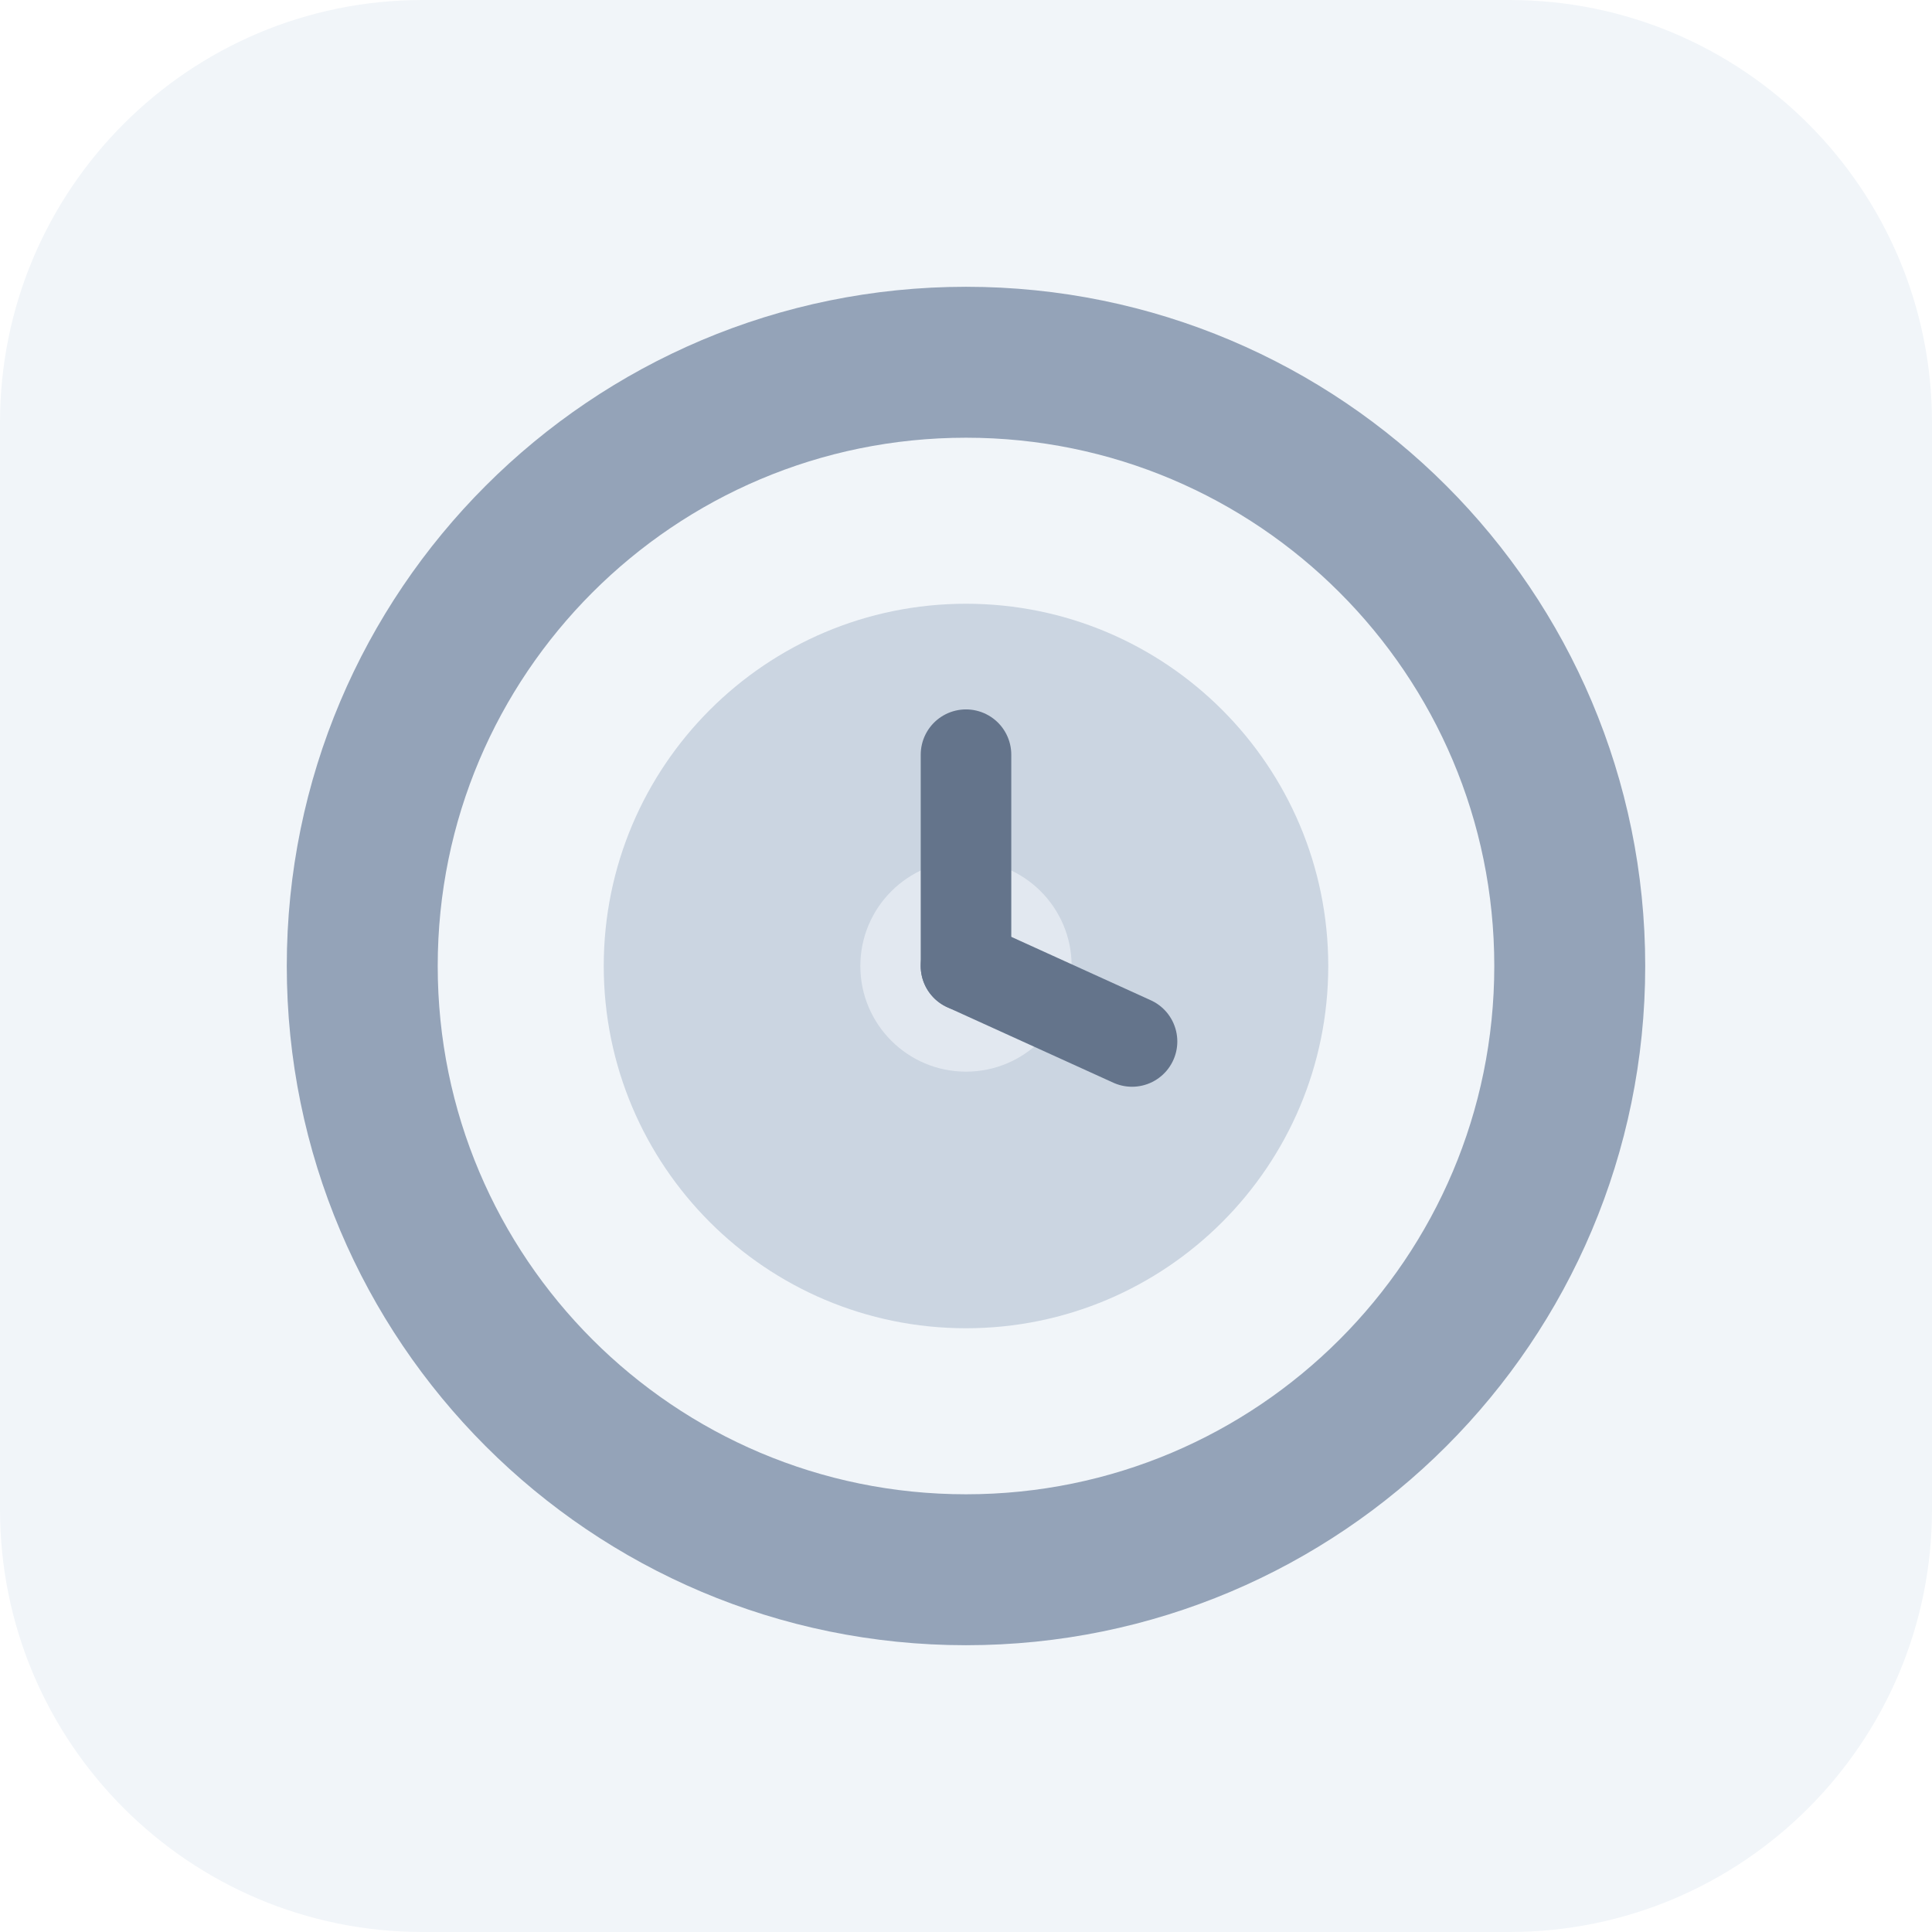
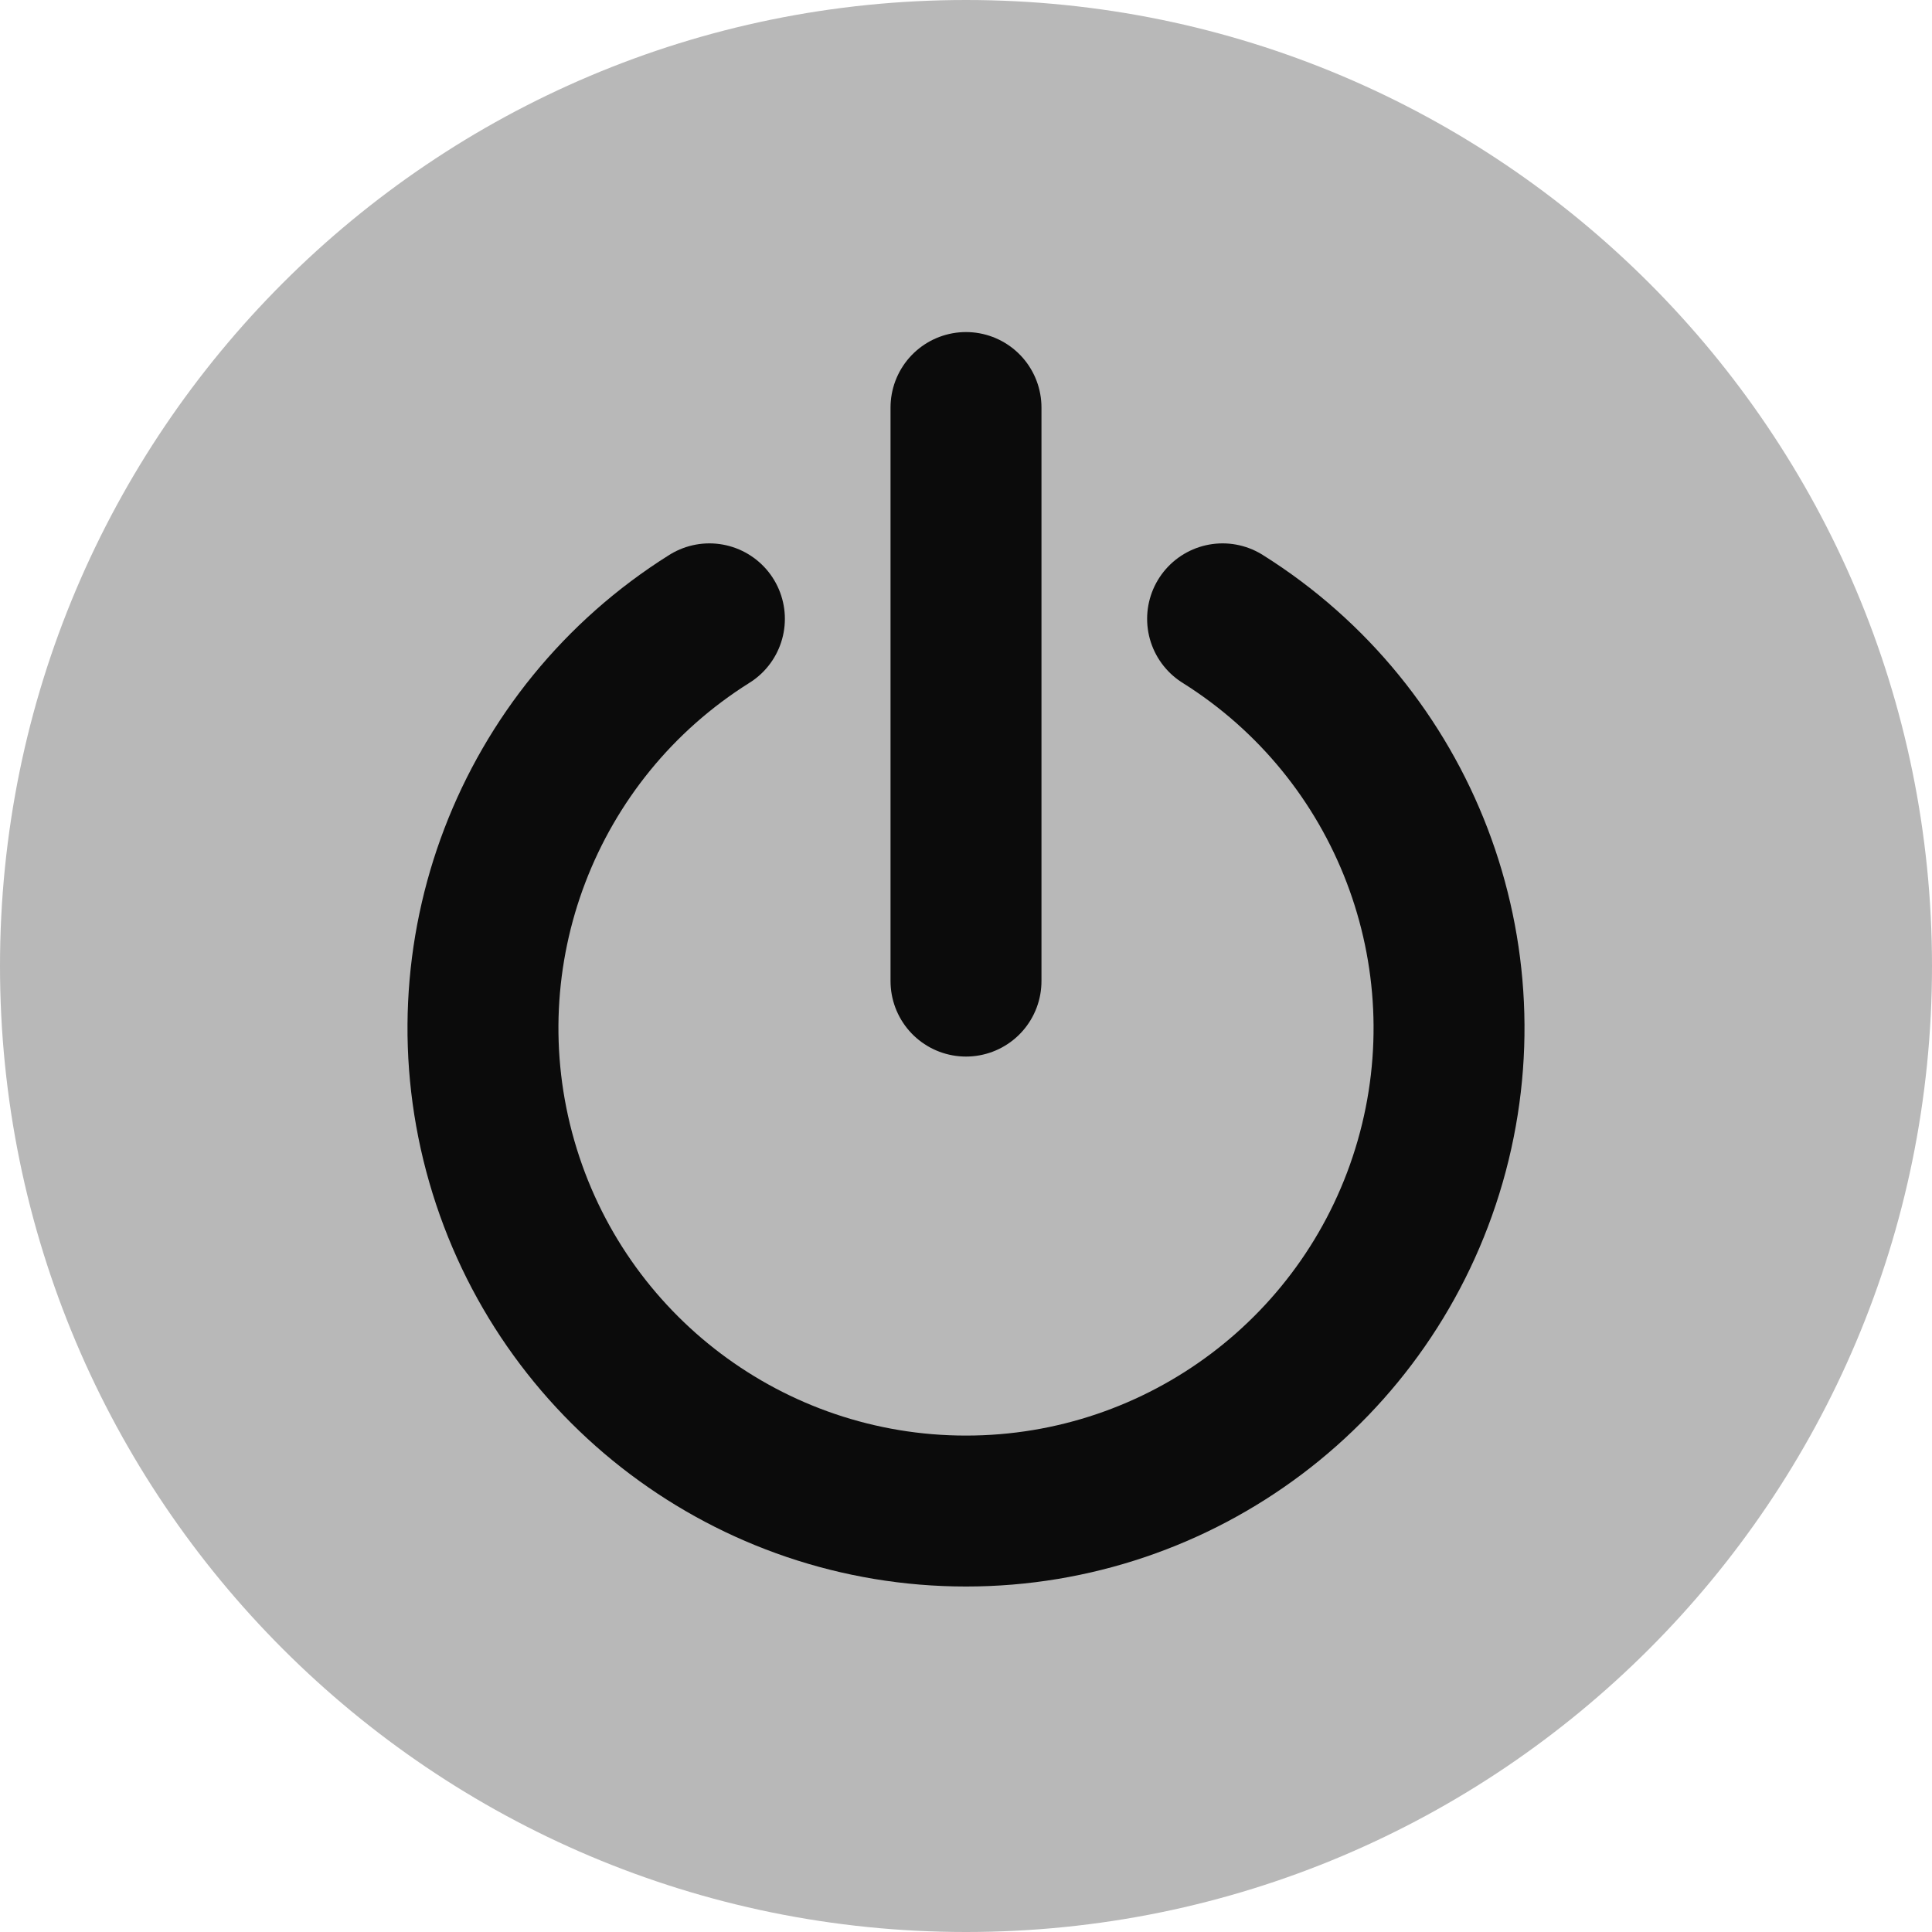
<svg xmlns="http://www.w3.org/2000/svg" viewBox="0 0 64 64">
-   <rect width="64" height="64" rx="14" fill="#F1F5F9" />
-   <circle cx="32" cy="32" r="20" fill="none" stroke="#94A3B8" stroke-width="5" />
-   <circle cx="32" cy="32" r="12" fill="#CBD5E1" />
-   <circle cx="32" cy="32" r="3.5" fill="#E2E8F0" />
-   <path d="M32 32V25" stroke="#64748B" stroke-width="3" stroke-linecap="round" />
-   <path d="M32 32L37.5 34.5" stroke="#64748B" stroke-width="3" stroke-linecap="round" />
+   <circle cx="32" cy="32" r="32" fill="#B8B8B8" />
+   <path d="M32 13.5v19M23.5 20.5a16 16 0 1 0 17 0" fill="none" stroke="#0B0B0B" stroke-width="5" stroke-linecap="round" stroke-linejoin="round" />
</svg>
